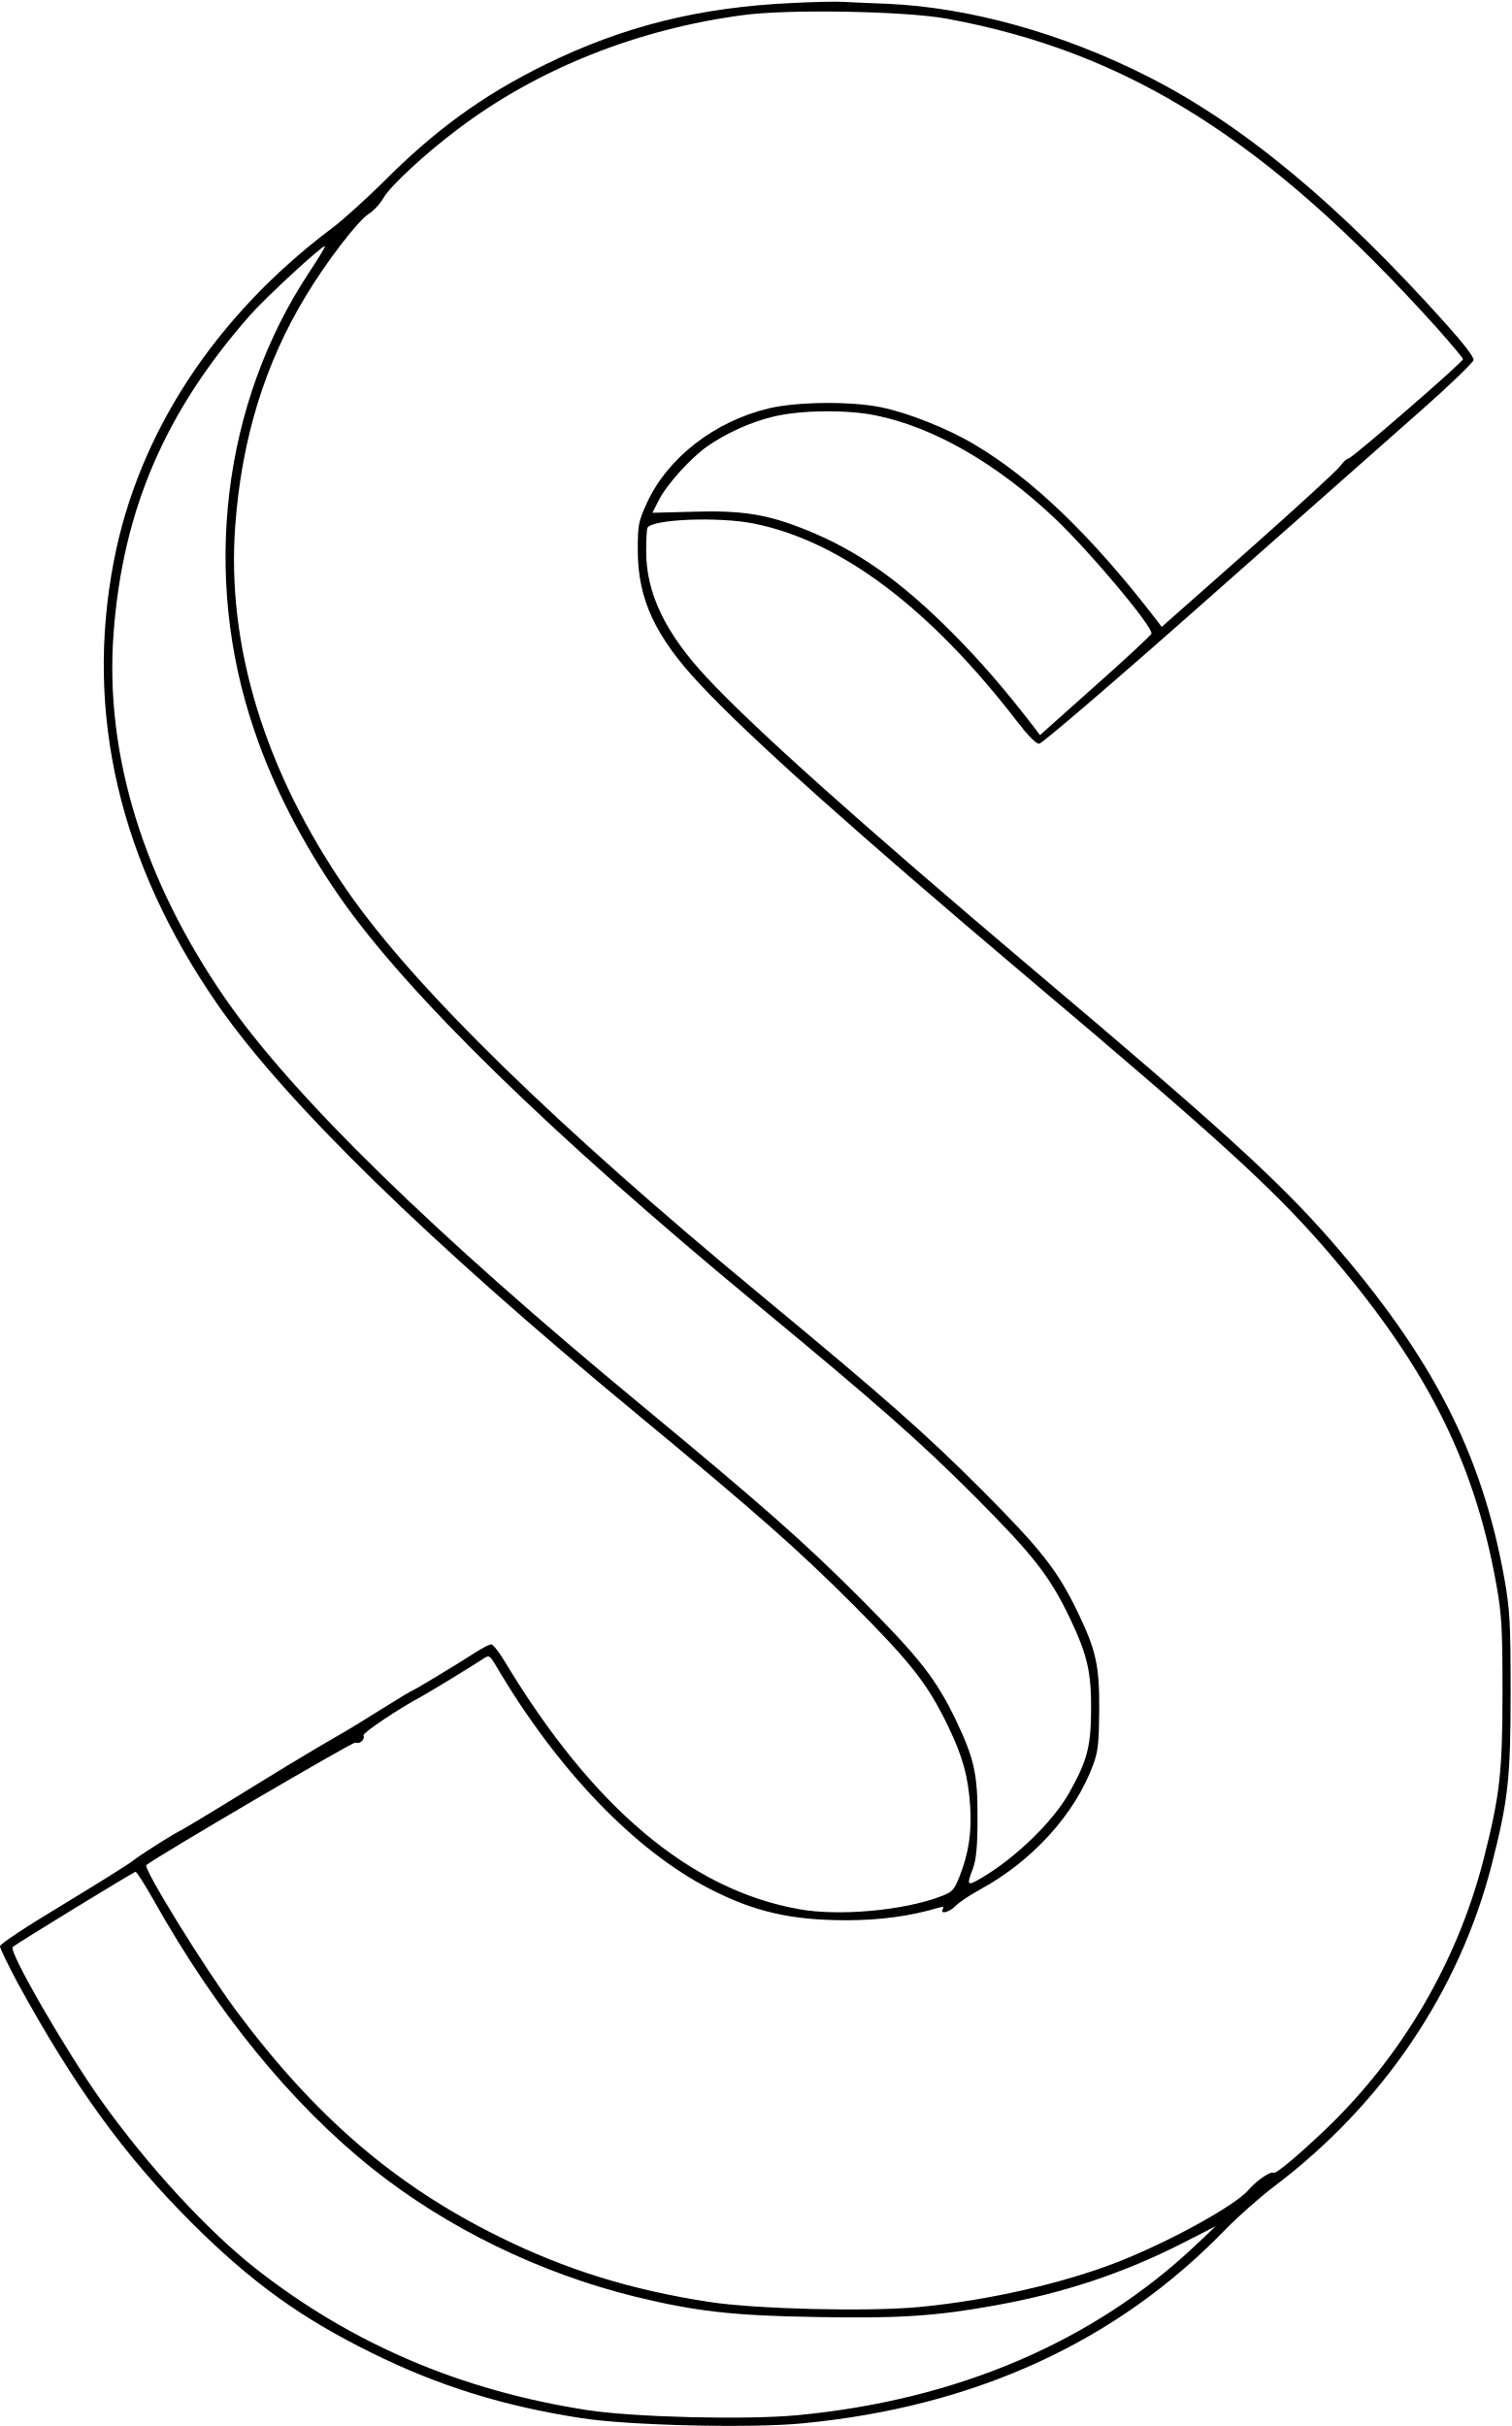
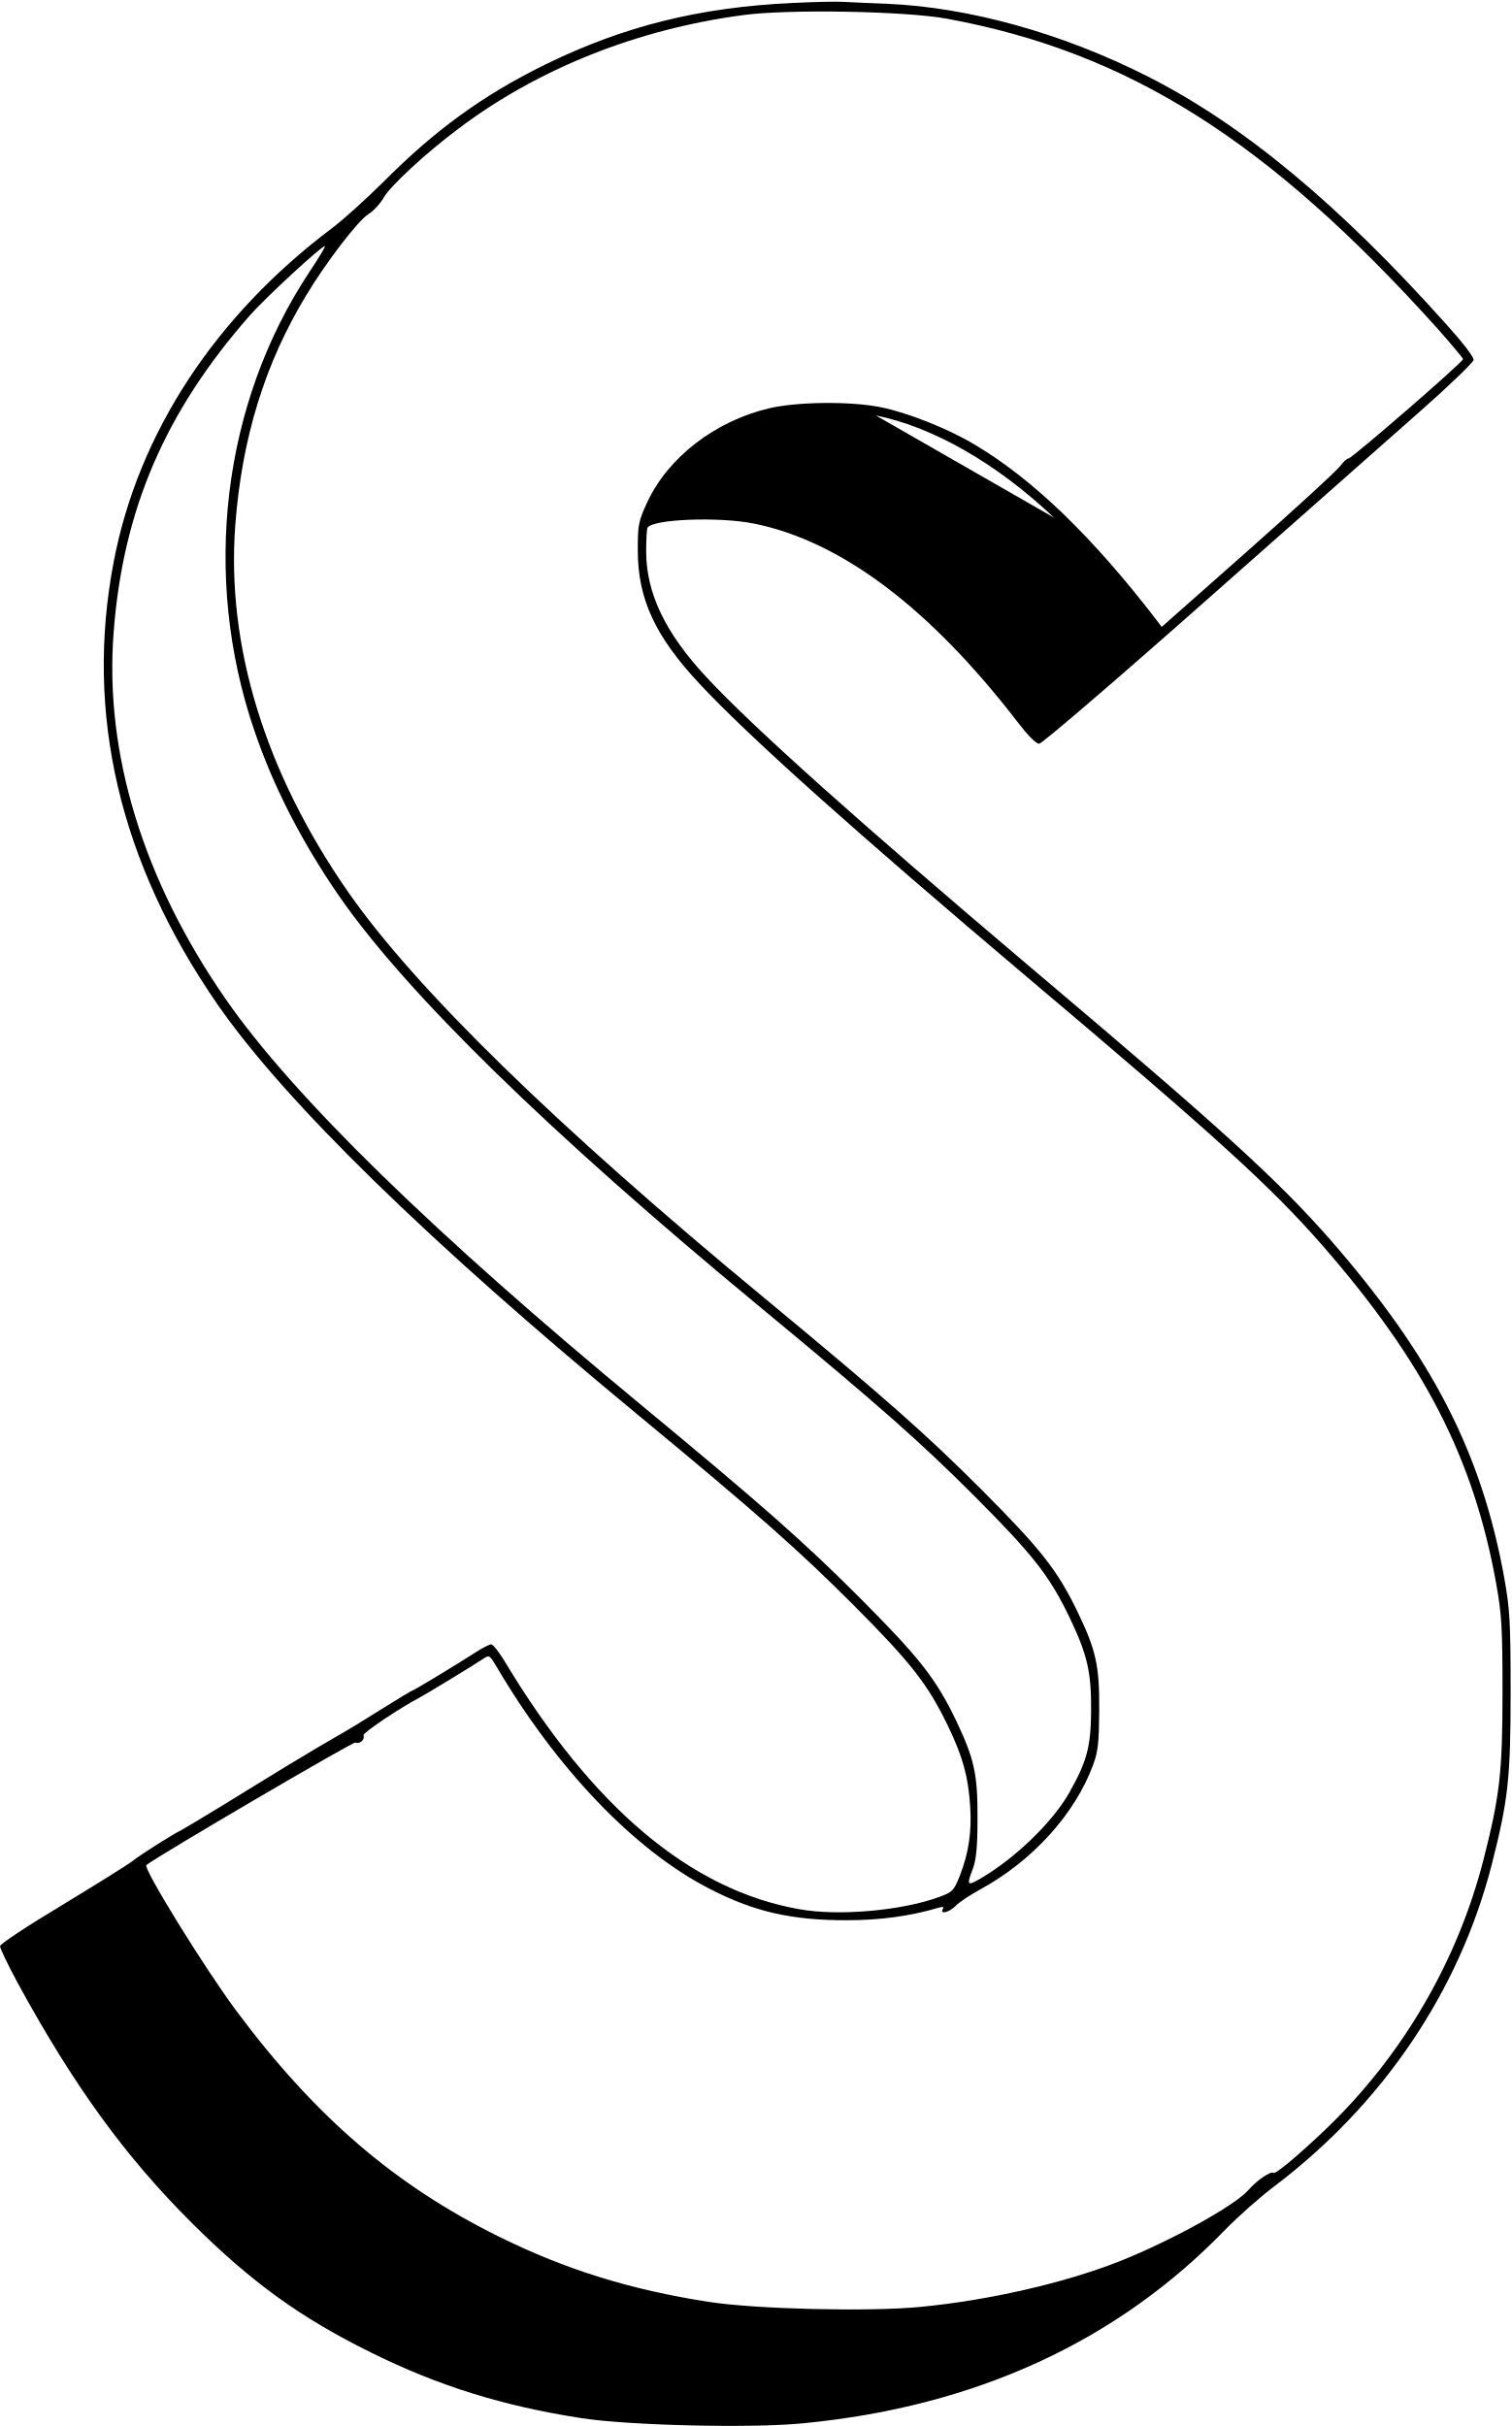
<svg xmlns="http://www.w3.org/2000/svg" version="1.0" width="559pt" height="897pt" viewBox="0 0 559 897" preserveAspectRatio="xMidYMid meet">
  <g transform="translate(0,897) scale(0.1,-0.1)" fill="#000000" stroke="none">
-     <path d="M2930 8959 c-344 -16 -623 -85 -915 -228 -231 -114 -406 -241 -600 -436 -61 -60 -145 -137 -188 -169 -432 -325 -715 -757 -806 -1230 -109 -564 21 -1117 384 -1641 250 -360 780 -877 1547 -1511 451 -373 600 -505 803 -708 215 -216 275 -293 350 -448 55 -114 75 -188 82 -298 6 -96 -6 -173 -39 -257 -21 -53 -27 -59 -73 -76 -136 -51 -374 -73 -521 -46 -401 71 -763 376 -1088 916 -21 35 -43 63 -50 63 -7 0 -32 -13 -57 -29 -74 -48 -229 -141 -233 -141 -3 0 -54 -31 -113 -68 -59 -37 -135 -84 -168 -102 -33 -19 -67 -39 -77 -45 -9 -5 -56 -34 -105 -63 -48 -29 -153 -94 -233 -143 -80 -49 -152 -92 -160 -96 -26 -12 -144 -86 -180 -114 -19 -15 -137 -88 -262 -164 -130 -78 -228 -143 -228 -151 0 -8 30 -70 66 -137 207 -379 396 -640 644 -887 219 -218 401 -350 665 -480 247 -122 484 -196 775 -241 172 -27 628 -38 819 -19 636 61 1161 302 1561 716 47 48 128 120 181 160 402 304 684 722 804 1189 61 240 70 318 70 640 0 259 -3 304 -23 418 -84 467 -268 823 -647 1257 -192 218 -401 409 -1095 995 -637 539 -1034 894 -1208 1081 -152 163 -223 311 -223 465 0 43 2 83 5 88 20 32 266 41 394 15 322 -65 649 -312 972 -731 39 -51 70 -83 82 -83 10 0 283 234 615 528 328 290 684 605 792 700 108 95 197 181 199 191 2 10 -38 62 -100 131 -399 446 -754 740 -1106 918 -314 159 -659 255 -962 268 -63 2 -135 6 -160 7 -25 2 -110 0 -190 -4z m570 -58 c671 -123 1188 -450 1813 -1144 53 -60 97 -112 96 -115 -1 -12 -411 -367 -423 -367 -6 0 -20 -13 -31 -28 -11 -16 -164 -156 -340 -312 l-320 -283 -18 24 c-239 311 -459 523 -675 651 -99 59 -246 117 -344 137 -112 23 -311 21 -416 -4 -200 -48 -373 -182 -450 -349 -32 -70 -34 -82 -34 -176 0 -179 64 -318 229 -494 182 -195 573 -545 1213 -1086 693 -585 897 -771 1085 -985 379 -434 563 -790 647 -1257 20 -113 23 -161 23 -398 0 -300 -10 -384 -70 -620 -97 -379 -302 -729 -586 -1000 -105 -100 -185 -166 -191 -159 -9 8 -63 -29 -92 -63 -48 -57 -291 -191 -482 -266 -202 -79 -481 -143 -735 -167 -188 -18 -606 -8 -779 19 -290 45 -528 119 -775 241 -385 190 -680 444 -972 836 -118 159 -345 527 -332 538 46 36 763 456 773 453 16 -7 36 11 30 27 -3 9 131 99 212 142 28 15 203 122 231 141 21 14 23 13 45 -23 225 -384 515 -687 794 -829 164 -84 300 -115 503 -115 125 0 235 15 340 46 17 5 22 4 17 -4 -13 -22 24 -13 47 11 12 13 53 40 91 61 193 105 351 279 418 462 18 49 21 82 22 199 1 165 -11 222 -79 363 -75 156 -135 232 -355 453 -208 208 -355 338 -808 713 -766 633 -1288 1142 -1537 1501 -305 440 -449 908 -415 1355 24 318 109 596 262 848 74 123 192 277 231 301 18 11 43 38 56 61 24 42 155 164 277 255 293 221 660 367 1050 419 167 23 601 15 754 -13z m-2357 -938 c-321 -485 -398 -1123 -203 -1693 70 -208 178 -417 315 -615 250 -360 780 -877 1547 -1511 451 -373 600 -505 803 -708 215 -216 275 -292 350 -448 65 -136 80 -200 79 -343 -1 -134 -15 -186 -80 -302 -60 -108 -201 -244 -326 -317 -53 -31 -55 -28 -31 35 12 33 17 79 17 184 1 165 -12 222 -79 363 -75 156 -135 232 -355 453 -208 208 -355 338 -808 713 -766 633 -1288 1142 -1537 1501 -305 440 -449 908 -415 1355 34 454 190 817 504 1174 58 66 264 256 277 256 4 0 -23 -44 -58 -97z m2095 -529 c212 -43 445 -176 659 -378 129 -121 368 -406 360 -429 -2 -6 -95 -93 -208 -193 l-204 -182 -18 24 c-105 137 -202 250 -307 355 -191 192 -351 304 -540 380 -145 58 -234 72 -415 67 l-153 -4 24 47 c28 57 121 159 181 200 71 49 158 88 240 108 99 25 274 27 381 5z m-2672 -5486 c233 -416 511 -757 812 -997 275 -219 616 -385 967 -472 225 -55 364 -71 669 -76 307 -6 445 3 666 43 255 46 474 119 698 233 l117 60 -75 -71 c-377 -356 -881 -572 -1471 -628 -188 -18 -606 -8 -779 19 -465 72 -868 244 -1222 521 -180 141 -402 382 -575 625 -130 183 -342 550 -326 566 11 11 446 277 454 278 4 1 33 -45 65 -101z" />
+     <path d="M2930 8959 c-344 -16 -623 -85 -915 -228 -231 -114 -406 -241 -600 -436 -61 -60 -145 -137 -188 -169 -432 -325 -715 -757 -806 -1230 -109 -564 21 -1117 384 -1641 250 -360 780 -877 1547 -1511 451 -373 600 -505 803 -708 215 -216 275 -293 350 -448 55 -114 75 -188 82 -298 6 -96 -6 -173 -39 -257 -21 -53 -27 -59 -73 -76 -136 -51 -374 -73 -521 -46 -401 71 -763 376 -1088 916 -21 35 -43 63 -50 63 -7 0 -32 -13 -57 -29 -74 -48 -229 -141 -233 -141 -3 0 -54 -31 -113 -68 -59 -37 -135 -84 -168 -102 -33 -19 -67 -39 -77 -45 -9 -5 -56 -34 -105 -63 -48 -29 -153 -94 -233 -143 -80 -49 -152 -92 -160 -96 -26 -12 -144 -86 -180 -114 -19 -15 -137 -88 -262 -164 -130 -78 -228 -143 -228 -151 0 -8 30 -70 66 -137 207 -379 396 -640 644 -887 219 -218 401 -350 665 -480 247 -122 484 -196 775 -241 172 -27 628 -38 819 -19 636 61 1161 302 1561 716 47 48 128 120 181 160 402 304 684 722 804 1189 61 240 70 318 70 640 0 259 -3 304 -23 418 -84 467 -268 823 -647 1257 -192 218 -401 409 -1095 995 -637 539 -1034 894 -1208 1081 -152 163 -223 311 -223 465 0 43 2 83 5 88 20 32 266 41 394 15 322 -65 649 -312 972 -731 39 -51 70 -83 82 -83 10 0 283 234 615 528 328 290 684 605 792 700 108 95 197 181 199 191 2 10 -38 62 -100 131 -399 446 -754 740 -1106 918 -314 159 -659 255 -962 268 -63 2 -135 6 -160 7 -25 2 -110 0 -190 -4z m570 -58 c671 -123 1188 -450 1813 -1144 53 -60 97 -112 96 -115 -1 -12 -411 -367 -423 -367 -6 0 -20 -13 -31 -28 -11 -16 -164 -156 -340 -312 l-320 -283 -18 24 c-239 311 -459 523 -675 651 -99 59 -246 117 -344 137 -112 23 -311 21 -416 -4 -200 -48 -373 -182 -450 -349 -32 -70 -34 -82 -34 -176 0 -179 64 -318 229 -494 182 -195 573 -545 1213 -1086 693 -585 897 -771 1085 -985 379 -434 563 -790 647 -1257 20 -113 23 -161 23 -398 0 -300 -10 -384 -70 -620 -97 -379 -302 -729 -586 -1000 -105 -100 -185 -166 -191 -159 -9 8 -63 -29 -92 -63 -48 -57 -291 -191 -482 -266 -202 -79 -481 -143 -735 -167 -188 -18 -606 -8 -779 19 -290 45 -528 119 -775 241 -385 190 -680 444 -972 836 -118 159 -345 527 -332 538 46 36 763 456 773 453 16 -7 36 11 30 27 -3 9 131 99 212 142 28 15 203 122 231 141 21 14 23 13 45 -23 225 -384 515 -687 794 -829 164 -84 300 -115 503 -115 125 0 235 15 340 46 17 5 22 4 17 -4 -13 -22 24 -13 47 11 12 13 53 40 91 61 193 105 351 279 418 462 18 49 21 82 22 199 1 165 -11 222 -79 363 -75 156 -135 232 -355 453 -208 208 -355 338 -808 713 -766 633 -1288 1142 -1537 1501 -305 440 -449 908 -415 1355 24 318 109 596 262 848 74 123 192 277 231 301 18 11 43 38 56 61 24 42 155 164 277 255 293 221 660 367 1050 419 167 23 601 15 754 -13z m-2357 -938 c-321 -485 -398 -1123 -203 -1693 70 -208 178 -417 315 -615 250 -360 780 -877 1547 -1511 451 -373 600 -505 803 -708 215 -216 275 -292 350 -448 65 -136 80 -200 79 -343 -1 -134 -15 -186 -80 -302 -60 -108 -201 -244 -326 -317 -53 -31 -55 -28 -31 35 12 33 17 79 17 184 1 165 -12 222 -79 363 -75 156 -135 232 -355 453 -208 208 -355 338 -808 713 -766 633 -1288 1142 -1537 1501 -305 440 -449 908 -415 1355 34 454 190 817 504 1174 58 66 264 256 277 256 4 0 -23 -44 -58 -97z m2095 -529 c212 -43 445 -176 659 -378 129 -121 368 -406 7 c28 57 121 159 181 200 71 49 158 88 240 108 99 25 274 27 381 5z m-2672 -5486 c233 -416 511 -757 812 -997 275 -219 616 -385 967 -472 225 -55 364 -71 669 -76 307 -6 445 3 666 43 255 46 474 119 698 233 l117 60 -75 -71 c-377 -356 -881 -572 -1471 -628 -188 -18 -606 -8 -779 19 -465 72 -868 244 -1222 521 -180 141 -402 382 -575 625 -130 183 -342 550 -326 566 11 11 446 277 454 278 4 1 33 -45 65 -101z" />
  </g>
</svg>
